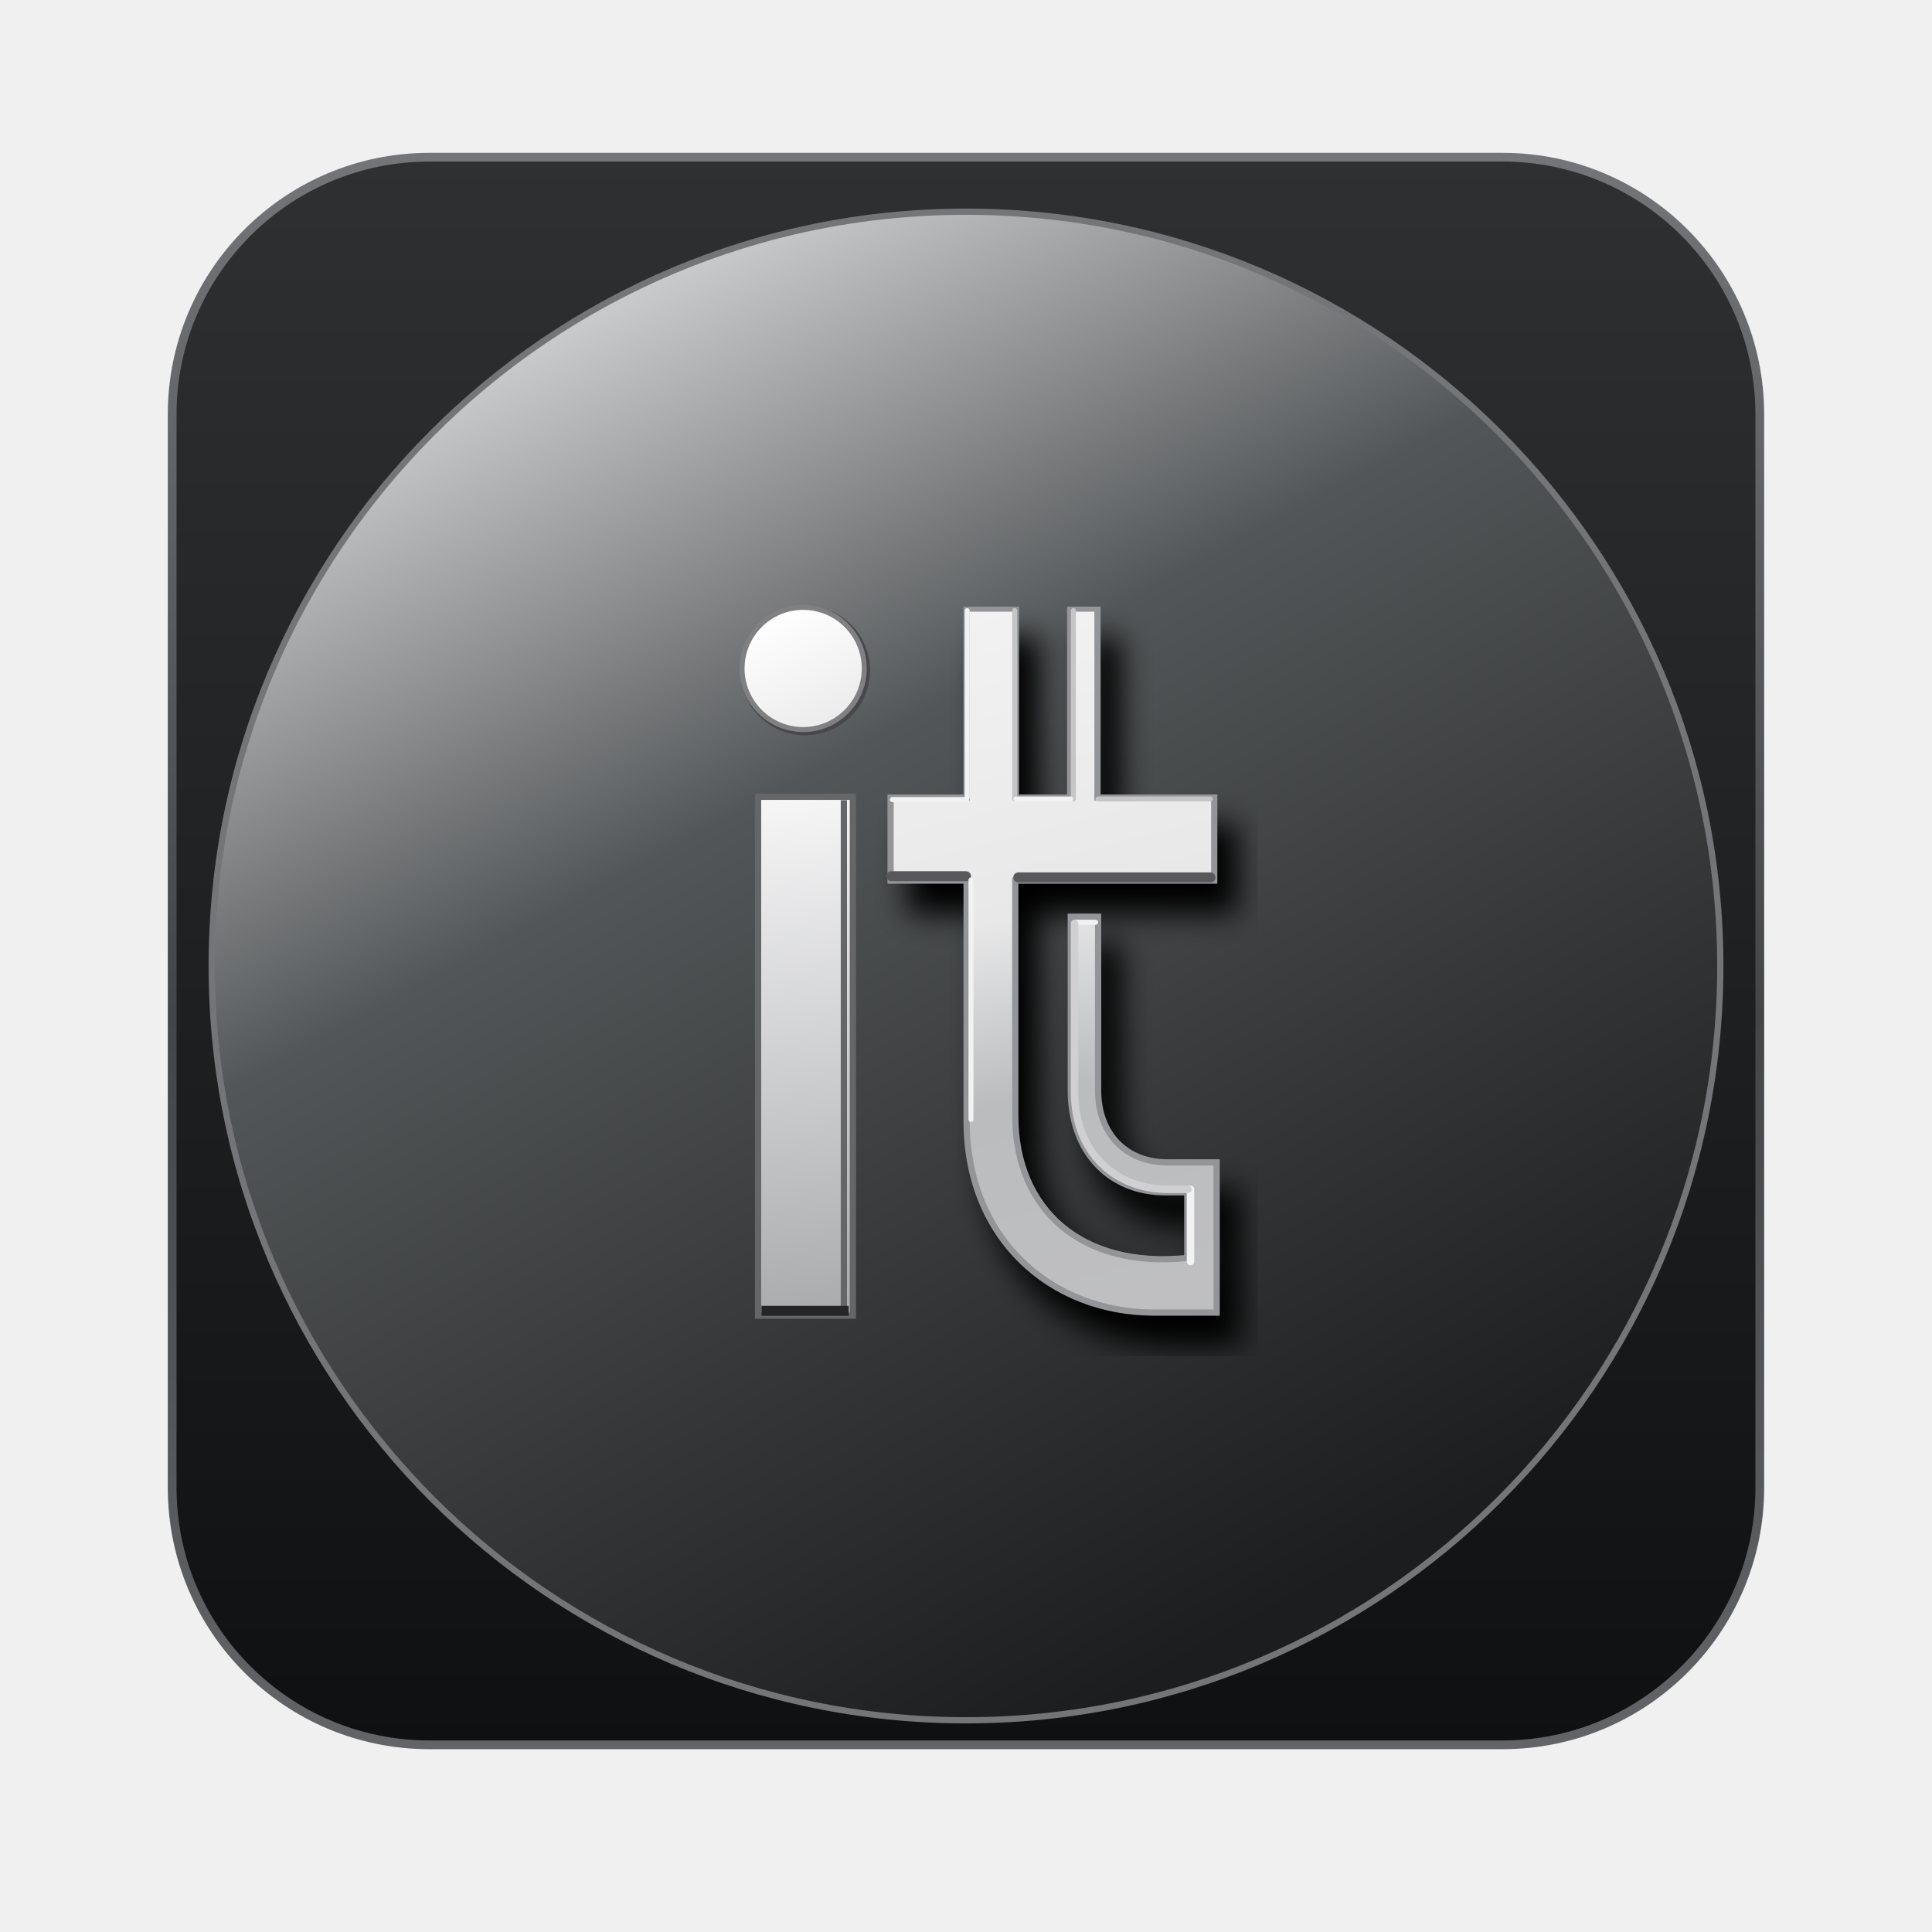
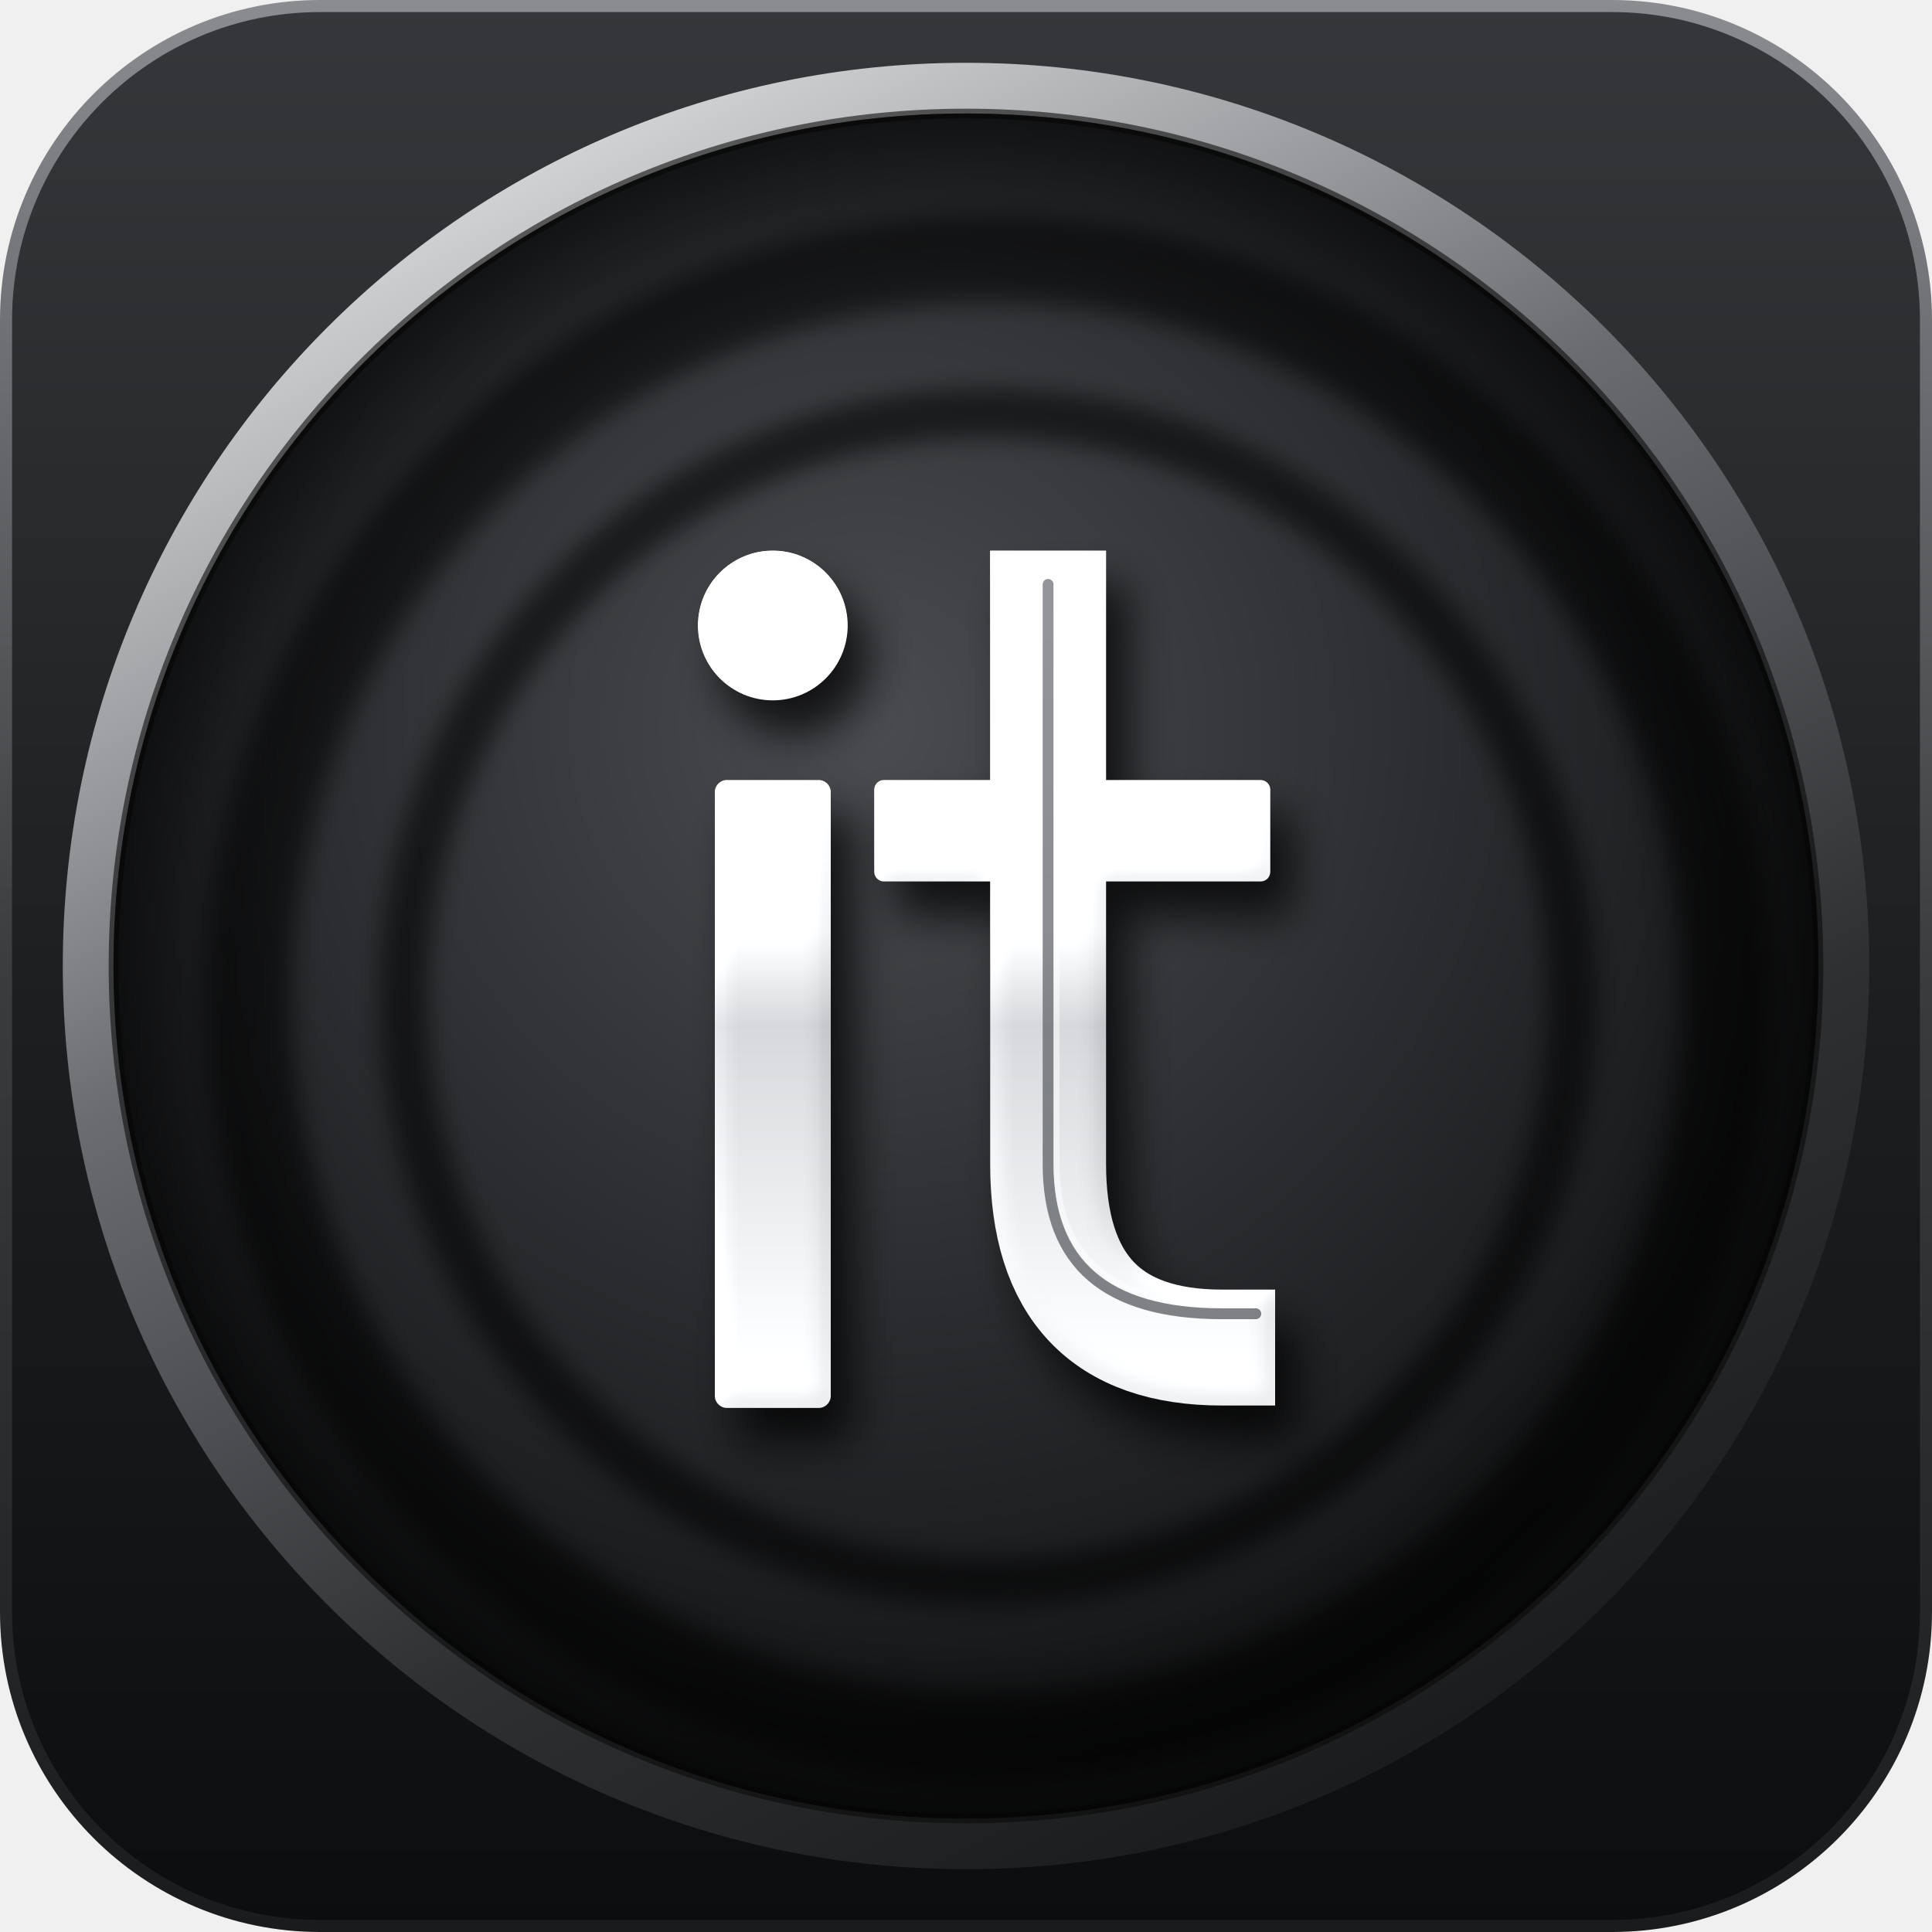
- <svg xmlns="http://www.w3.org/2000/svg" width="80" height="80" fill="none" viewBox="-8.409 -7.659 96.818 96.818">
+ <svg xmlns="http://www.w3.org/2000/svg" width="80" height="80" fill="none" viewBox="0 0 80 80">
  <defs>
-     <filter id="filter0_d_1_350" x="1.059" y="2.348" width="75.88" height="75.46" color-interpolation-filters="sRGB" filterUnits="userSpaceOnUse">
-       <feFlood flood-opacity="0" result="BackgroundImageFix" />
-       <feColorMatrix in="SourceAlpha" result="hardAlpha" values="0 0 0 0 0 0 0 0 0 0 0 0 0 0 0 0 0 0 127 0" />
-       <feOffset dx="1" dy="1" />
-       <feGaussianBlur stdDeviation="1" />
-       <feColorMatrix values="0 0 0 0 0 0 0 0 0 0 0 0 0 0 0 0 0 0 0.8 0" />
-       <feBlend in2="BackgroundImageFix" result="effect1_dropShadow_1_350" />
-       <feBlend in="SourceGraphic" in2="effect1_dropShadow_1_350" result="shape" />
+     <linearGradient id="tessera" x1="40" y1="0" x2="40" y2="80" gradientUnits="userSpaceOnUse">
+       <stop offset="0" stop-color="#35373a" />
+       <stop offset="0.5" stop-color="#1d1f20" />
+       <stop offset="1" stop-color="#0c0d0e" />
+     </linearGradient>
+     <linearGradient id="tesseraBordo" x1="40" y1="0" x2="40" y2="80" gradientUnits="userSpaceOnUse">
+       <stop offset="0" stop-color="#8a8c90" />
+       <stop offset="0.5" stop-color="#3a3c3e" />
+       <stop offset="1" stop-color="#1a1b1c" />
+     </linearGradient>
+     <linearGradient id="ghiera" x1="22" y1="6" x2="58" y2="76" gradientUnits="userSpaceOnUse">
+       <stop offset="0" stop-color="#d4d5d7" />
+       <stop offset="0.35" stop-color="#6a6c70" />
+       <stop offset="0.7" stop-color="#2e3032" />
+       <stop offset="1" stop-color="#18191a" />
+     </linearGradient>
+     <radialGradient id="quadrante" cx="36" cy="30" r="44" gradientUnits="userSpaceOnUse">
+       <stop offset="0" stop-color="#4a4c50" />
+       <stop offset="0.55" stop-color="#2a2c2f" />
+       <stop offset="1" stop-color="#121314" />
+     </radialGradient>
+     <radialGradient id="conca" cx="40" cy="40" r="35" gradientUnits="userSpaceOnUse">
+       <stop offset="0.8" stop-color="#000" stop-opacity="0" />
+       <stop offset="1" stop-color="#000" stop-opacity="0.55" />
+     </radialGradient>
+     <linearGradient id="metallo" x1="0" y1="21" x2="0" y2="60" gradientUnits="userSpaceOnUse">
+       <stop offset="0" stop-color="#fbfbfb" />
+       <stop offset="0.45" stop-color="#d2d3d5" />
+       <stop offset="0.55" stop-color="#a4a6a9" />
+       <stop offset="1" stop-color="#d8d9db" />
+     </linearGradient>
+     <linearGradient id="solco" x1="0" y1="21" x2="0" y2="60" gradientUnits="userSpaceOnUse">
+       <stop offset="0" stop-color="#7c7e82" />
+       <stop offset="1" stop-color="#5c5e62" />
+     </linearGradient>
+     <radialGradient id="tuboEst" cx="40" cy="40" r="32.4" gradientUnits="userSpaceOnUse">
+       <stop offset="0" stop-color="#4a4c50" />
+       <stop offset="0.889" stop-color="#4a4c50" />
+       <stop offset="0.913" stop-color="#a9abaf" />
+       <stop offset="0.944" stop-color="#f4f4f5" />
+       <stop offset="0.976" stop-color="#a9abaf" />
+       <stop offset="1" stop-color="#4a4c50" />
+     </radialGradient>
+     <radialGradient id="tuboRaccordo" cx="55.486" cy="17.033" r="4.7" gradientUnits="userSpaceOnUse">
+       <stop offset="0" stop-color="#4a4c50" />
+       <stop offset="0.234" stop-color="#4a4c50" />
+       <stop offset="0.403" stop-color="#a9abaf" />
+       <stop offset="0.617" stop-color="#f4f4f5" />
+       <stop offset="0.832" stop-color="#a9abaf" />
+       <stop offset="1" stop-color="#4a4c50" />
+     </radialGradient>
+     <radialGradient id="tuboInt" cx="40" cy="40" r="25.2" gradientUnits="userSpaceOnUse">
+       <stop offset="0" stop-color="#4a4c50" />
+       <stop offset="0.921" stop-color="#4a4c50" />
+       <stop offset="0.938" stop-color="#a9abaf" />
+       <stop offset="0.96" stop-color="#f4f4f5" />
+       <stop offset="0.983" stop-color="#a9abaf" />
+       <stop offset="1" stop-color="#4a4c50" />
+     </radialGradient>
+     <linearGradient id="lancettaLuce" x1="56.425" y1="17.625" x2="59.183" y2="19.939" gradientUnits="userSpaceOnUse">
+       <stop offset="0" stop-color="#4a4c50" />
+       <stop offset="0.22" stop-color="#a9abaf" />
+       <stop offset="0.5" stop-color="#f4f4f5" />
+       <stop offset="0.78" stop-color="#a9abaf" />
+       <stop offset="1" stop-color="#4a4c50" />
+     </linearGradient>
+     <linearGradient id="vetro" x1="20" y1="8" x2="46" y2="50" gradientUnits="userSpaceOnUse">
+       <stop offset="0" stop-color="#fff" stop-opacity="0.2" />
+       <stop offset="1" stop-color="#fff" stop-opacity="0" />
+     </linearGradient>
+     <filter id="ombraLettere" x="-30%" y="-30%" width="160%" height="160%" color-interpolation-filters="sRGB">
+       <feGaussianBlur in="SourceAlpha" stdDeviation="0.9" />
+       <feOffset dx="0.9" dy="1.4" result="o" />
+       <feFlood flood-color="#000" flood-opacity="0.75" />
+       <feComposite in2="o" operator="in" result="ombra" />
+       <feGaussianBlur in="SourceAlpha" stdDeviation="0.45" result="rilievo" />
+       <feSpecularLighting in="rilievo" surfaceScale="1.6" specularConstant="0.85" specularExponent="18" lighting-color="#fff" result="spec">
+         <feDistantLight azimuth="235" elevation="50" />
+       </feSpecularLighting>
+       <feComposite in="spec" in2="SourceAlpha" operator="in" result="specIn" />
+       <feComposite in="SourceGraphic" in2="specIn" operator="arithmetic" k2="1" k3="0.7" result="lucido" />
+       <feMerge>
+         <feMergeNode in="ombra" />
+         <feMergeNode in="lucido" />
+       </feMerge>
    </filter>
-     <filter id="filter1_d_1_350" x="13.43" y="13.66" width="54.14" height="55.81" color-interpolation-filters="sRGB" filterUnits="userSpaceOnUse">
-       <feFlood flood-opacity="0" result="BackgroundImageFix" />
-       <feColorMatrix in="SourceAlpha" result="hardAlpha" values="0 0 0 0 0 0 0 0 0 0 0 0 0 0 0 0 0 0 127 0" />
-       <feOffset dx="1" dy="1" />
+     <filter id="ombraAnelli" x="-20%" y="-20%" width="140%" height="140%" color-interpolation-filters="sRGB">
+       <feGaussianBlur in="SourceAlpha" stdDeviation="0.8" result="b" />
+       <feFlood flood-color="#000" flood-opacity="0.8" />
+       <feComposite in2="b" operator="in" result="ombra" />
+       <feMerge>
+         <feMergeNode in="ombra" />
+         <feMergeNode in="SourceGraphic" />
+       </feMerge>
+     </filter>
+     <filter id="sfuma" x="-20%" y="-20%" width="140%" height="140%">
      <feGaussianBlur stdDeviation="0.5" />
-       <feColorMatrix values="0 0 0 0 0 0 0 0 0 0 0 0 0 0 0 0 0 0 0.6 0" />
-       <feBlend in2="BackgroundImageFix" result="effect1_dropShadow_1_350" />
-       <feBlend in="SourceGraphic" in2="effect1_dropShadow_1_350" result="shape" />
    </filter>
-     <filter id="filter2_d_1_350" x="28.66" y="22.77" width="25.96" height="37.52" color-interpolation-filters="sRGB" filterUnits="userSpaceOnUse">
-       <feFlood flood-opacity="0" result="BackgroundImageFix" />
-       <feColorMatrix in="SourceAlpha" result="hardAlpha" values="0 0 0 0 0 0 0 0 0 0 0 0 0 0 0 0 0 0 127 0" />
-       <feOffset dx="1" dy="1.5" />
-       <feGaussianBlur stdDeviation="0.75" />
-       <feColorMatrix values="0 0 0 0 0 0 0 0 0 0 0 0 0 0 0 0 0 0 1 0" />
-       <feBlend in2="BackgroundImageFix" result="effect1_dropShadow_1_350" />
-       <feBlend in="SourceGraphic" in2="effect1_dropShadow_1_350" result="shape" />
-     </filter>
-     <linearGradient id="paint0_linear_1_350" x1="40" x2="40" y2="80" gradientUnits="userSpaceOnUse">
-       <stop stop-color="#2E3032" offset="0" />
-       <stop stop-color="#1D1F20" offset=".54" />
-       <stop stop-color="#0F1011" offset="1" />
-     </linearGradient>
-     <linearGradient id="paint1_linear_1_350" x1="40" x2="40" y2="80" gradientUnits="userSpaceOnUse">
-       <stop stop-color="#747578" offset="0" />
-       <stop stop-color="#434547" offset=".54" />
-       <stop stop-color="#636467" offset="1" />
-     </linearGradient>
-     <linearGradient id="paint2_linear_1_350" x1="19.38" x2="54.38" y1="9.375" y2="73.75" gradientUnits="userSpaceOnUse">
-       <stop stop-color="#C8C9CB" offset="0" />
-       <stop stop-color="#535658" offset=".345" />
-       <stop stop-color="#343637" offset=".695" />
-       <stop stop-color="#1C1D1E" offset="1" />
-     </linearGradient>
-     <linearGradient id="paint3_linear_1_350" x1="25.62" x2="55.62" y1="12.5" y2="69.38" gradientUnits="userSpaceOnUse">
-       <stop stop-color="#fff" offset="0" />
-       <stop stop-color="#B9BABC" offset=".449" />
-       <stop stop-color="#D2D2D4" offset="1" />
-     </linearGradient>
-     <linearGradient id="paint4_linear_1_350" x1="26.88" x2="52.5" y1="17.5" y2="64.38" gradientUnits="userSpaceOnUse">
-       <stop stop-color="#fff" offset="0" />
-       <stop stop-color="#B2B3B5" offset=".54" />
-       <stop stop-color="#E9E9EA" offset="1" />
-     </linearGradient>
-     <linearGradient id="paint5_linear_1_350" x1="31.25" x2="33.75" y1="32.5" y2="57.75" gradientUnits="userSpaceOnUse">
-       <stop stop-color="#F5F5F6" offset="0" />
-       <stop stop-color="#ABACAE" offset="1" />
-     </linearGradient>
-     <linearGradient id="paint6_linear_1_350" x1="39.38" x2="48.12" y1="23.12" y2="57.75" gradientUnits="userSpaceOnUse">
-       <stop stop-color="#F2F2F3" offset="0" />
-       <stop stop-color="#E8E8E9" offset=".431" />
-       <stop stop-color="#BABCBD" offset=".681" />
-       <stop stop-color="#BFBFC1" offset="1" />
-     </linearGradient>
-     <linearGradient id="paint7_linear_1_350" x1="30.62" x2="33.62" y1="22.88" y2="28.88" gradientUnits="userSpaceOnUse">
-       <stop stop-color="#fff" offset="0" />
-       <stop stop-color="#EAEAEA" offset="1" />
-     </linearGradient>
-     <linearGradient id="paint8_linear_1_350" x1="53.12" x2="61.56" y1="11.25" y2="26" gradientUnits="userSpaceOnUse">
-       <stop stop-color="#fff" offset="0" />
-       <stop stop-color="#E3E3E4" offset=".53" />
-       <stop stop-color="#D9D9DB" offset=".72" />
-       <stop stop-color="#C5C5C7" offset=".887" />
-     </linearGradient>
-     <linearGradient id="paint9_linear_1_350" x1="59.06" x2="58.25" y1="17.31" y2="21.25" gradientUnits="userSpaceOnUse">
-       <stop stop-color="#fff" offset="0" />
-       <stop stop-color="#fff" stop-opacity="0" offset="1" />
-     </linearGradient>
-     <linearGradient id="paint10_linear_1_350" x1="59.56" x2="56.12" y1="22.06" y2="24.69" gradientUnits="userSpaceOnUse">
-       <stop stop-color="#fff" stop-opacity=".2" offset="0" />
-       <stop stop-color="#fff" stop-opacity="0" offset="1" />
-     </linearGradient>
  </defs>
-   <style type="text/css">@keyframes bpPulse { 0%, 100% { opacity: 0.45; } 50% { opacity: 1; } }
- @keyframes ringGlow { 0%, 100% { opacity: 0.8; } 50% { opacity: 1; } }
- .anim-pulse { animation: bpPulse 1s ease-in-out infinite; }
- .anim-ring-glow { animation: ringGlow 1s ease-in-out infinite; }
- @keyframes sheenPulse { 0%, 100% { opacity: 0.9; } 50% { opacity: 1; } }
- @keyframes blueprintScan { 0%, 100% { opacity: 0.3; } 50% { opacity: 0.95; } }
- .anim-sheen-pulse { animation: sheenPulse 3s ease-in-out infinite; }
- .anim-blueprint-scan { animation: blueprintScan 2s ease-in-out infinite; }</style>
-   <rect x=".219" y=".219" width="79.56" height="79.56" rx="12.89" fill="url(#paint0_linear_1_350)" stroke="url(#paint1_linear_1_350)" stroke-width=".438" />
-   <circle cx="40" cy="40.75" r="37.8" fill="url(#paint2_linear_1_350)" stroke="#747578" stroke-width=".312" />
-   <rect x="29.58" y="32.27" width="4.75" height="26" fill="url(#paint5_linear_1_350)" stroke="#656668" stroke-width=".312" />
-   <g filter="url(#filter2_d_1_350)" id="letter-t" class="anim-sheen-pulse">
-     <path d="m46.62 46.97v-8.69h-1.37v8.69c0 3.17 2 5.12 4.73 5.12h1.11v3.29c-5.27 0.55-8.62-2.4-8.62-7.12v-11.79h9.97v-4.16h-5.85v-9.47h-1.37v9.47h-2.72v-9.47h-2.47v9.47h-3.81v4.16h3.81v12.06c0 5.82 4.16 9.59 9.42 9.59h3.11v-7.53h-2.47c-2.02 0-3.47-1.37-3.47-3.62z" fill="url(#paint6_linear_1_350)" stroke="#949598" stroke-width=".312" />
+   <rect x="0.25" y="0.25" width="79.5" height="79.5" rx="13" fill="url(#tessera)" stroke="url(#tesseraBordo)" stroke-width="0.5" />
+   <circle cx="40.0" cy="40.0" r="37.4" fill="url(#ghiera)" />
+   <circle cx="40.0" cy="40.0" r="35.3" fill="url(#quadrante)" stroke="#0a0a0b" stroke-opacity="0.6" stroke-width="0.4" />
+   <circle cx="40.0" cy="40.0" r="35.3" fill="url(#conca)" />
+   <g filter="url(#sfuma)" opacity="0.55" transform="translate(0.9 1.3)">
+     <circle cx="40.0" cy="40.0" r="30.6" stroke="#000" stroke-width="3.6" />
+     <circle cx="40.0" cy="40.0" r="24.2" stroke="#000" stroke-width="2.0" />
  </g>
-   <circle cx="31.94" cy="25.94" r="3.25" fill="#48484B" />
-   <circle cx="31.84" cy="25.84" r="3.062" fill="url(#paint7_linear_1_350)" stroke="#808083" stroke-width=".25" />
-   <g class="anim-pulse" id="blueprint-lines--part-1">
-     <path d="m36.25 36.25h3.75" stroke="#59595C" stroke-linecap="round" stroke-width=".5" />
-     <path d="m42.62 36.31h9.63" stroke="#59595C" stroke-linecap="round" stroke-width=".5" />
-     <path d="m45.5 38.56h1" stroke="#F2F2F3" stroke-linecap="round" stroke-width=".25" />
-     <path d="m40.25 36.44v12" stroke="#F2F2F3" stroke-linecap="round" stroke-width=".25" />
-     <path d="m51.25 51.94v3.62" stroke="#F2F2F3" stroke-linecap="round" stroke-width=".375" />
+   <g filter="url(#ombraLettere)">
+     <rect x="29.6" y="32.3" width="4.8" height="26" rx="0.5" fill="url(#metallo)" />
+     <circle cx="32" cy="25.9" r="3.1" fill="url(#metallo)" />
+     <path d="M43.4 22.8V48.2Q43.4 55.8 50.6 55.8H52.8" stroke="url(#metallo)" stroke-width="4.8" fill="none" />
+     <rect x="36.2" y="32.3" width="16.4" height="4.2" rx="0.4" fill="url(#metallo)" />
  </g>
-   <path d="m33.88 32.44v25.37" stroke="#656668" stroke-width=".312" />
-   <path d="m29.75 58.03h4.37" stroke="#252527" stroke-width=".5" />
-   <g class="anim-pulse anim-blueprint-scan" id="blueprint-lines--part-2">
-     <path d="m40.06 22.94v9.37" stroke="#F2F2F3" stroke-linecap="round" stroke-width=".25" />
-     <path d="m42.44 22.94v9.44" stroke="#C5C5C7" stroke-linecap="round" stroke-width=".25" />
-     <path d="m45.38 22.94v9.44" stroke="#C5C5C7" stroke-linecap="round" stroke-width=".25" />
-     <path d="m36.31 32.41h3.72" stroke="#F2F2F3" stroke-linecap="round" stroke-width=".25" />
-     <path d="m42.5 32.38h2.75" stroke="#F2F2F3" stroke-linecap="round" stroke-width=".25" />
-     <path d="m46.62 32.38h5.63" stroke="#C5C5C7" stroke-linecap="round" stroke-width=".25" />
-     <path d="m45.44 38.62v8.44c0 3.06 2.06 4.88 4.68 4.88h1" stroke="#D0D0D2" stroke-linecap="round" stroke-width=".375" />
-   </g>
+   <path d="M43.4 24.2V48.2Q43.4 54.4 50.6 54.4H52" stroke="url(#solco)" stroke-width="0.45" fill="none" stroke-linecap="round" opacity="0.8" />
+   <path d="M43.75 24.2V48.2Q43.75 54 50.6 54" stroke="#fff" stroke-width="0.25" fill="none" opacity="0.5" />
</svg>
